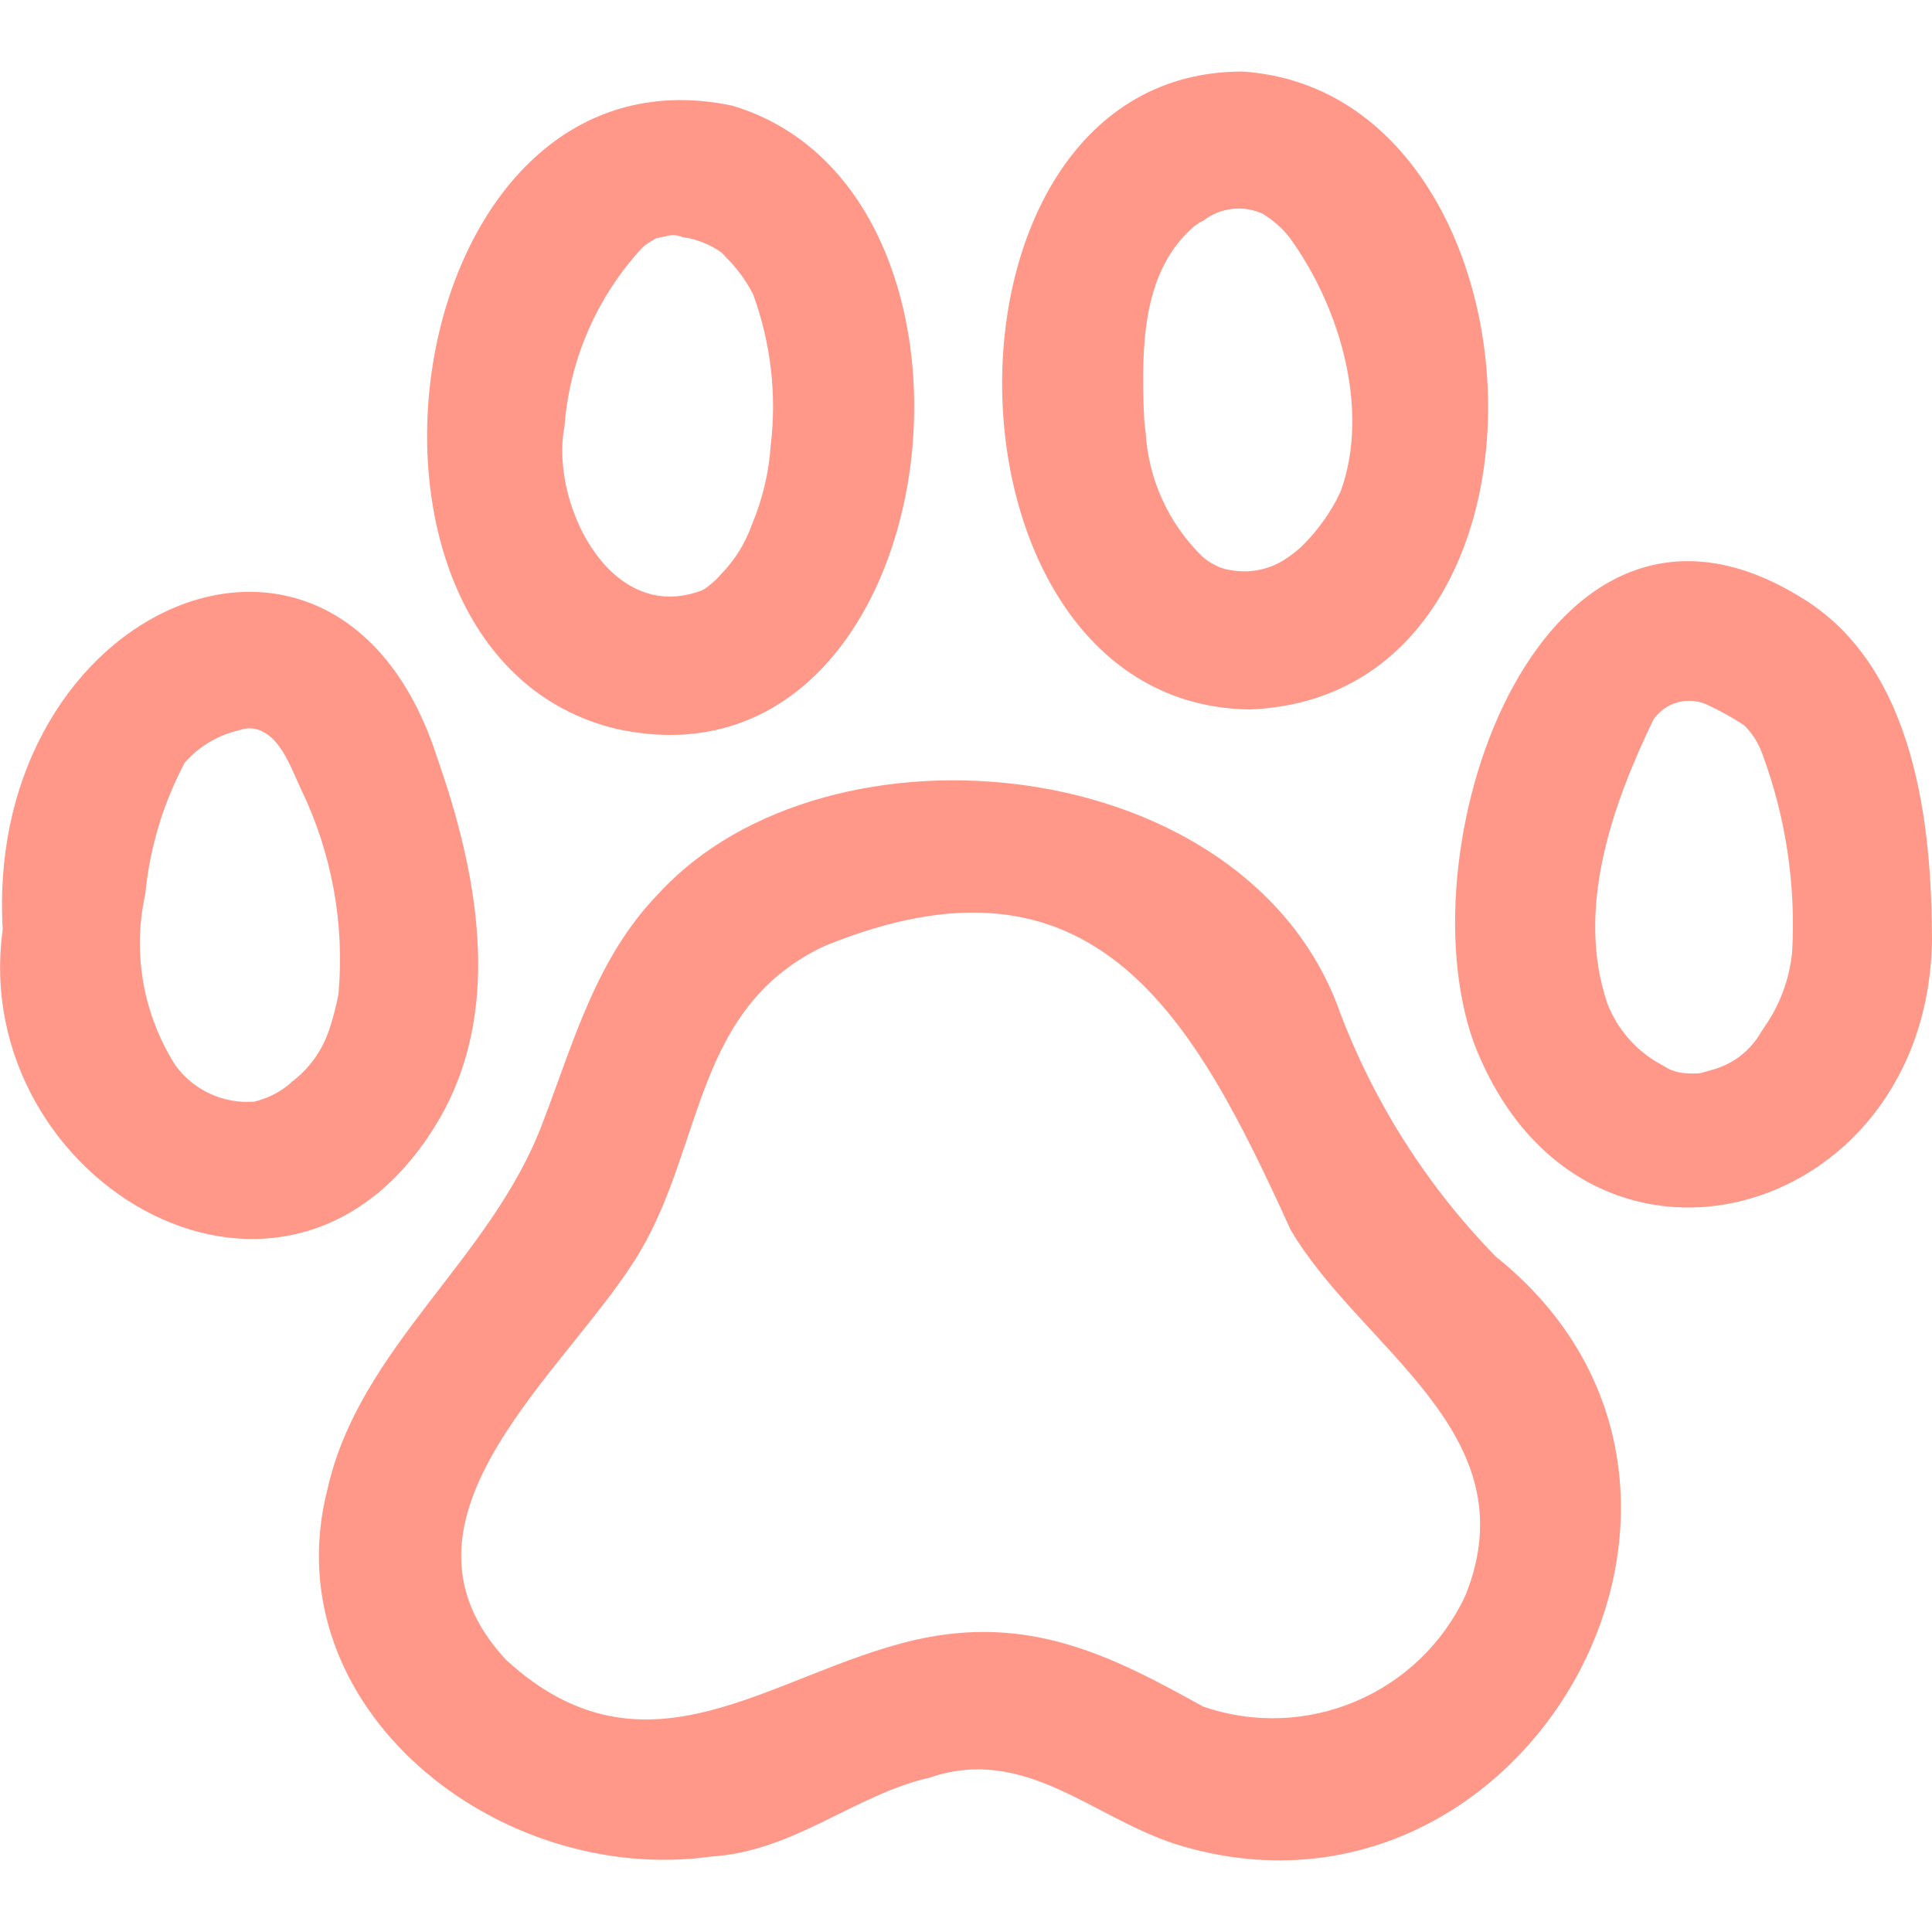
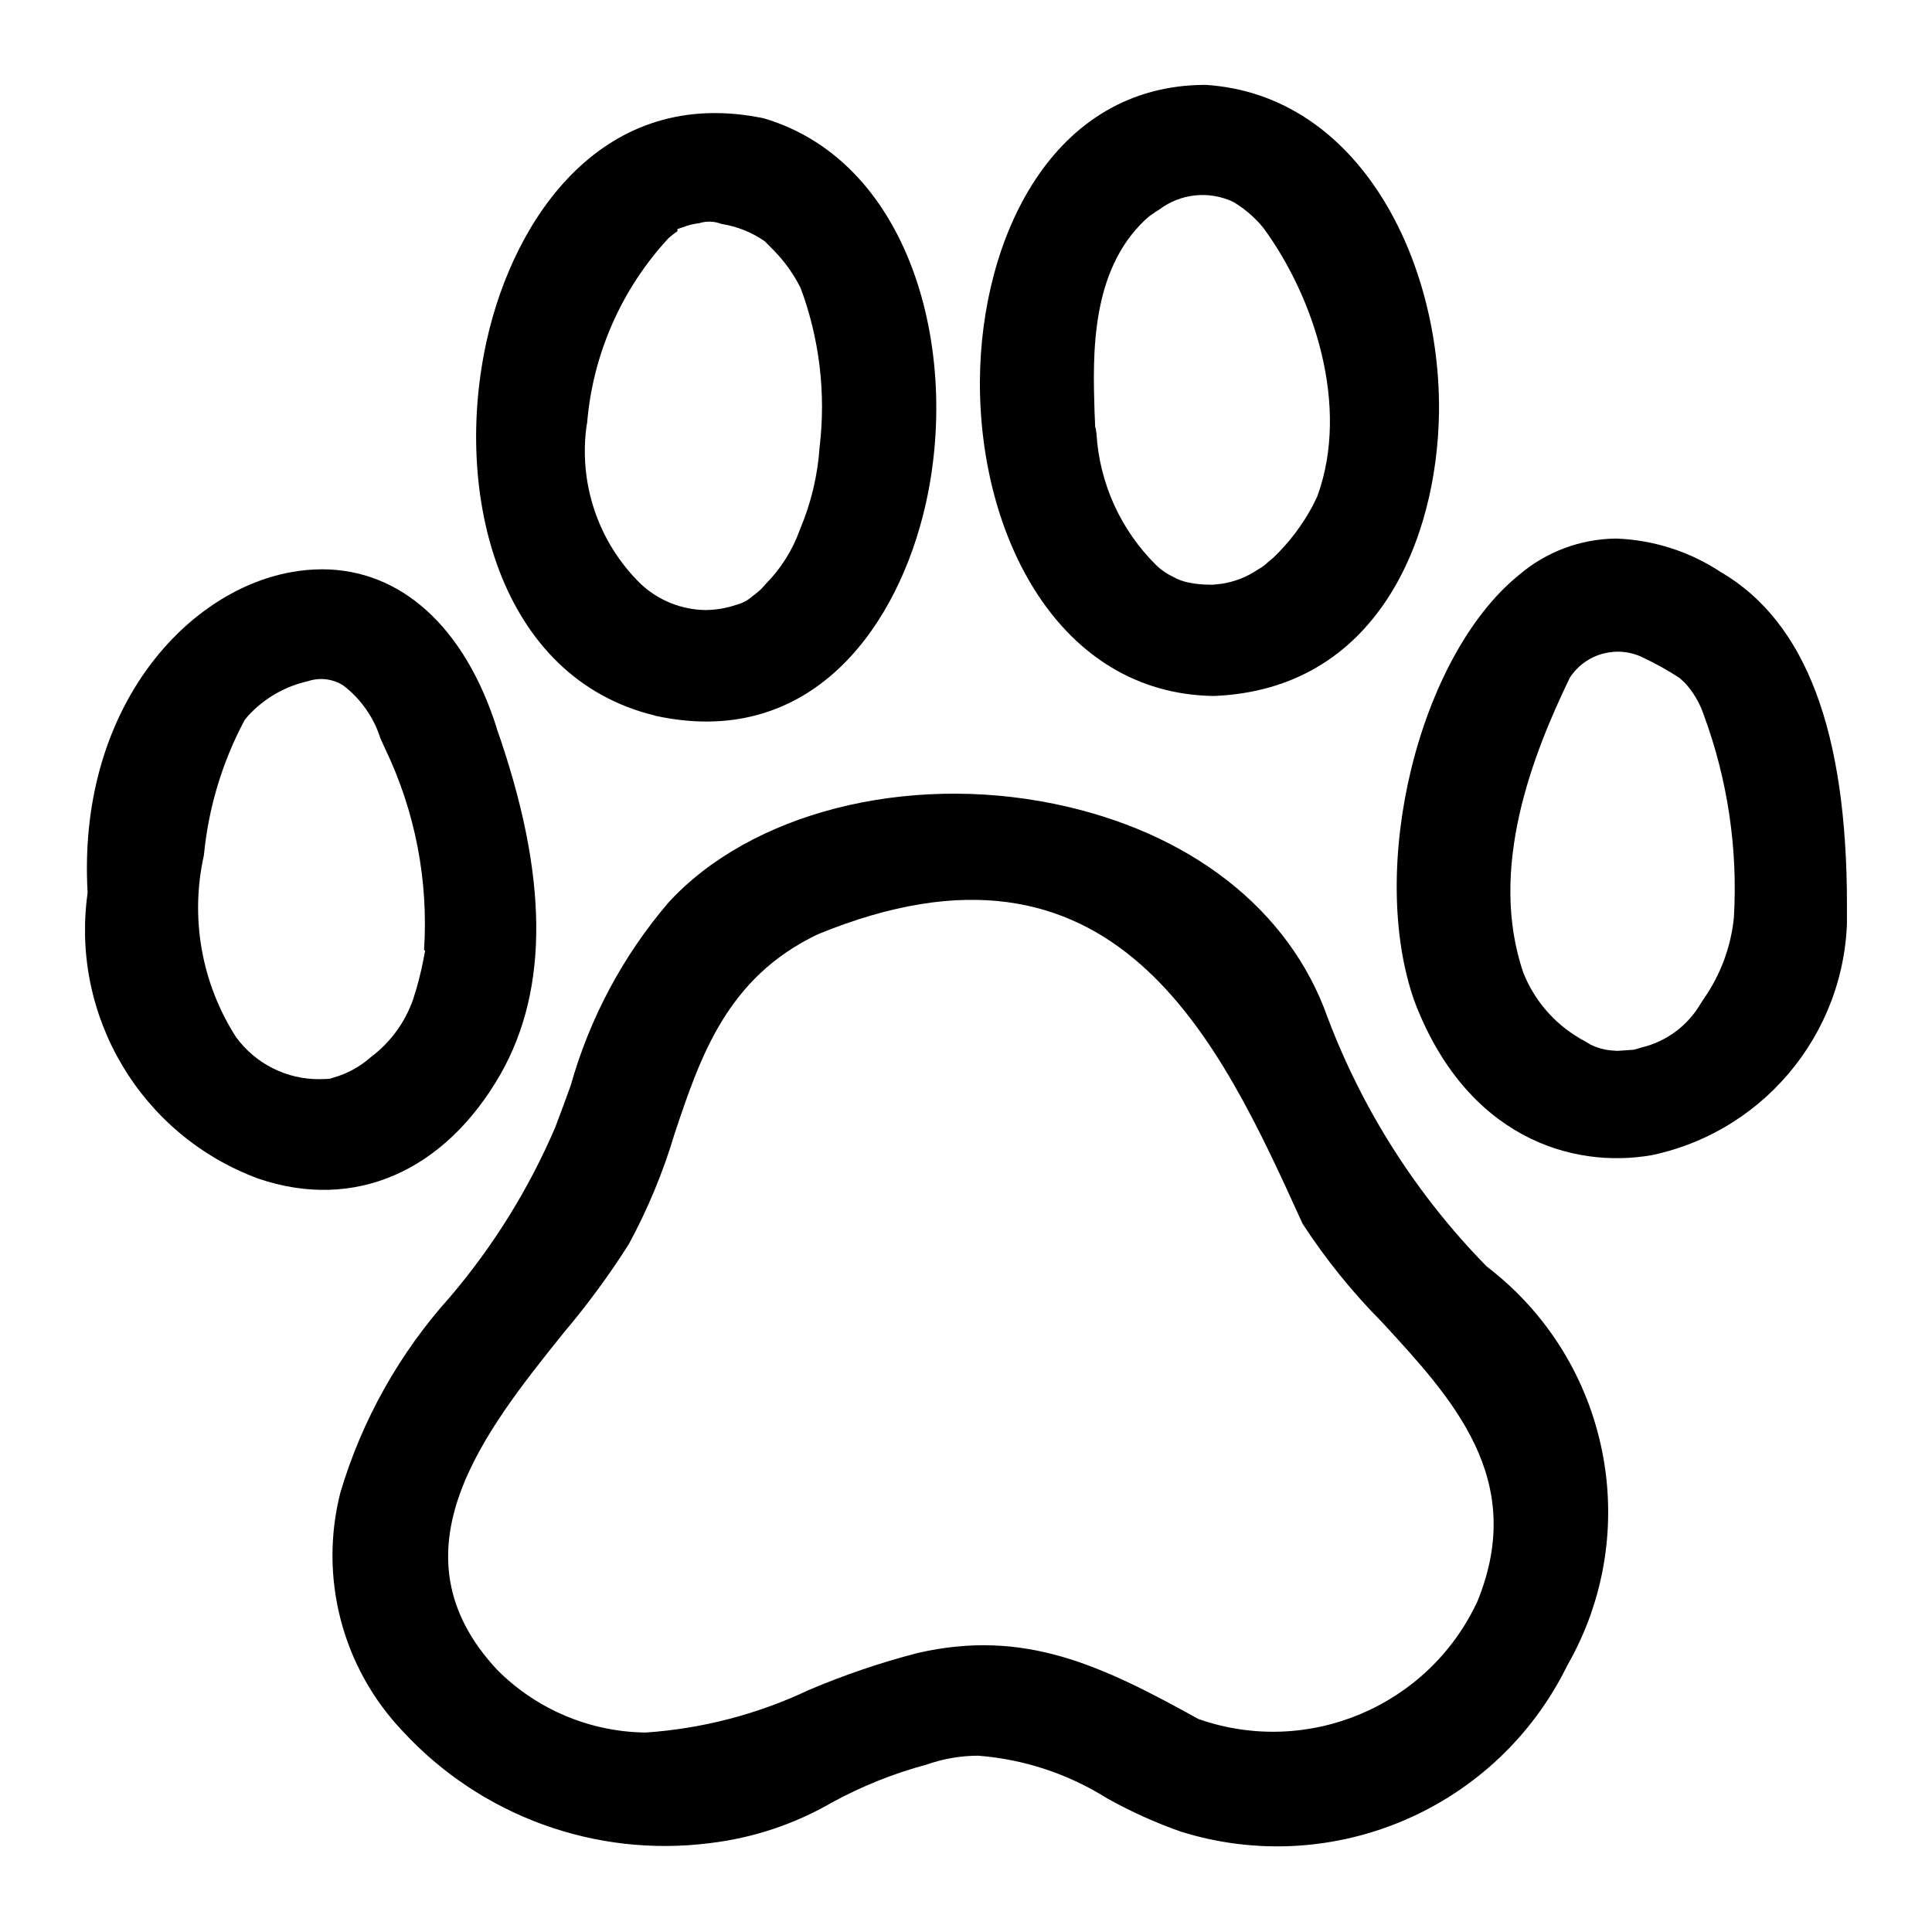
- <svg xmlns="http://www.w3.org/2000/svg" width="54.001" height="54" viewBox="0 0 54.001 54">
+ <svg xmlns="http://www.w3.org/2000/svg" width="54" height="54" viewBox="0 0 54 54">
+   <defs>
+     <clipPath id="clip-path">
+       <rect id="사각형_1533" data-name="사각형 1533" width="49.246" height="49.255" transform="translate(0 0)" fill="none" />
+     </clipPath>
+   </defs>
  <g id="그룹_3565" data-name="그룹 3565" transform="translate(-546 -527)">
-     <g id="그룹_3560" data-name="그룹 3560" transform="translate(-118.461 -1309.408)">
-       <path id="패스_1221" data-name="패스 1221" d="M702.275,1863.032a19.831,19.831,0,0,1-4.347-6.808c-2.581-7.336-14.328-8.492-19.053-3.338-1.744,1.794-2.368,4.133-3.238,6.4-1.431,3.828-5.126,6.27-6.019,10.255-1.547,6.072,4.744,11.1,10.735,10.259,2.307-.142,4-1.725,6.1-2.205,2.665-.911,4.543,1.118,6.908,1.87C703.072,1882.459,710.412,1869.54,702.275,1863.032Zm-.85,9.474a5.945,5.945,0,0,1-7.336,3.1c-2.6-1.448-4.884-2.584-8.061-1.856-4.04.939-7.484,4.15-11.411.558-3.727-3.994,1.822-8.142,3.753-11.437,1.772-3.026,1.519-6.8,5.123-8.511,7.573-3.108,10.338,1.966,13.04,7.908C698.481,1865.609,703.261,1867.959,701.425,1872.506Z" transform="translate(3.994 8.499)" fill="#ff9888" />
-       <path id="패스_1222" data-name="패스 1222" d="M676.173,1856.422h0c9.3,2.046,11.422-14.988,3.237-17.42C670.006,1837.043,667.6,1854.36,676.173,1856.422Zm-1.446-8.461a8.263,8.263,0,0,1,2.169-4.984h0a1.573,1.573,0,0,1,.364-.248l0-.009a1.6,1.6,0,0,1,.279-.06l0,0a.663.663,0,0,1,.478.015,2.49,2.49,0,0,1,1.091.429l0,0c.033.034.067.063.1.1h0l.007.009h0c0,.009.013.015.018.022l0,0a4.036,4.036,0,0,1,.763,1.037,9.107,9.107,0,0,1,.493,4.238,6.863,6.863,0,0,1-.524,2.2,3.771,3.771,0,0,1-.874,1.4l-.08.089a.777.777,0,0,1-.116.112l-.04.034c-.02.013-.055.049-.073.06l-.069.056a.7.7,0,0,1-.274.134C675.935,1853.43,674.317,1850.042,674.726,1847.961Z" transform="translate(5.513 0.358)" fill="#ff9888" />
-       <path id="패스_1223" data-name="패스 1223" d="M676.7,1851.3c-2.729-8.631-12.689-4.362-12.163,4.744-.98,7.116,8.124,12.421,12.243,5.228h0C678.2,1858.769,678.177,1855.507,676.7,1851.3Zm-2.776,6.544a8.567,8.567,0,0,1-.265,1.017l-.014.031a2.993,2.993,0,0,1-1.04,1.419l-.036.038a2.362,2.362,0,0,1-.888.475l-.107.031a2.477,2.477,0,0,1-2.213-1.019h0a6.356,6.356,0,0,1-.839-4.784,9.852,9.852,0,0,1,1.109-3.684l0,0,.02-.016,0,0a2.872,2.872,0,0,1,1.5-.879.806.806,0,0,1,.709.071c.526.3.8,1.14,1.028,1.607A10.913,10.913,0,0,1,673.922,1857.843Z" transform="translate(0 6.344)" fill="#ff9888" />
-       <path id="패스_1224" data-name="패스 1224" d="M686.451,1856.238c9.347-.351,8.485-17.264-.2-17.83C677.164,1838.4,677.365,1856.118,686.451,1856.238Zm-2.956-8.321c-.054-1.751-.065-3.82,1.312-5.1l.042-.036a.44.44,0,0,1,.094-.076l.056-.038a.483.483,0,0,1,.091-.058l.076-.038a1.611,1.611,0,0,1,1.658-.185l.031.02a2.817,2.817,0,0,1,.694.614h0c1.417,1.928,2.28,4.826,1.45,7.12l.009,0-.009,0c-.029.06-.056.114-.083.165l-.047.1a5.411,5.411,0,0,1-1.008,1.321l-.136.11c-.038.036-.234.174-.236.174a2.069,2.069,0,0,1-.866.344l-.23.024a2.516,2.516,0,0,1-.518-.043,1.137,1.137,0,0,1-.391-.136,1.412,1.412,0,0,1-.377-.259,5.281,5.281,0,0,1-1.56-3.443A3.87,3.87,0,0,1,683.5,1847.916Z" transform="translate(12.936 0)" fill="#ff9888" />
-       <path id="패스_1225" data-name="패스 1225" d="M696,1847.124c-7.171-4.407-11.13,6.828-9.131,12.444,2.948,7.722,12.68,5.074,12.812-2.831C699.678,1853.7,699.294,1849.083,696,1847.124Zm-.23,9.952a4.407,4.407,0,0,1-.774,2.07l-.094.145a2.245,2.245,0,0,1-1.421,1.064c-.031.009-.17.053-.2.058l-.054.015-.051.009c-.054.007-.051,0-.107.005l-.034,0c-.055,0-.089,0-.145,0l-.158-.012a1.262,1.262,0,0,1-.424-.122l-.091-.056c-.08-.043-.063-.038-.1-.058l-.045-.025c-.016-.005-.04-.025-.056-.033l-.031-.015a3.3,3.3,0,0,1-1.375-1.629l0,0c-.9-2.646.134-5.554,1.288-7.946l0,0,0,0a1.215,1.215,0,0,1,1.555-.384v0a8.009,8.009,0,0,1,.975.545l.081.082a2.154,2.154,0,0,1,.442.754l0,0A13.7,13.7,0,0,1,695.771,1857.076Z" transform="translate(18.78 5.97)" fill="#ff9888" />
+     <rect id="사각형_664" data-name="사각형 664" width="54" height="54" transform="translate(546 527)" fill="none" />
+     <g id="그룹_6349" data-name="그룹 6349" transform="translate(548.377 529.372)">
+       <g id="그룹_6348" data-name="그룹 6348" clip-path="url(#clip-path)">
+         <path id="패스_1638" data-name="패스 1638" d="M39.195,33.042l-.034-.032a20.081,20.081,0,0,1-4.429-6.937c-1.065-3.025-3.852-5.2-7.65-5.979-4.155-.85-8.483.26-10.776,2.761a13.482,13.482,0,0,0-2.731,5.111c-.142.39-.284.782-.433,1.171a18.622,18.622,0,0,1-2.935,4.735A14.254,14.254,0,0,0,7.138,39.34a7.126,7.126,0,0,0,1.734,6.669,9.967,9.967,0,0,0,8.583,3.136A8.9,8.9,0,0,0,20.891,48a12.088,12.088,0,0,1,2.633-1.052A4.383,4.383,0,0,1,24.96,46.7a7.91,7.91,0,0,1,3.608,1.193,13.265,13.265,0,0,0,2.061.93,9.031,9.031,0,0,0,10.8-4.645,8.63,8.63,0,0,0-2.233-11.137m-.268,9.321-.008.019a6.3,6.3,0,0,1-7.8,3.294c-2.745-1.521-4.877-2.527-7.854-1.844a21.6,21.6,0,0,0-3.04,1.035,12.693,12.693,0,0,1-4.553,1.187A5.954,5.954,0,0,1,11.519,44.3c-3.065-3.282-.339-6.68,1.852-9.412A22.454,22.454,0,0,0,15.2,32.4a16.214,16.214,0,0,0,1.283-3.1c.716-2.139,1.457-4.35,4-5.559C28.8,20.328,31.7,26.7,34.029,31.829a17.306,17.306,0,0,0,2.216,2.748c1.992,2.16,4.052,4.393,2.682,7.786" />
+         <path id="패스_1639" data-name="패스 1639" d="M15.931,17.632c4.222.93,6.63-2.268,7.482-5.568C24.545,7.683,23.17,2.182,18.976.936,14.5,0,12,3.689,11.231,7.128c-.967,4.311.351,9.455,4.7,10.5m-1.9-8.153A8.665,8.665,0,0,1,16.294,4.3a2.192,2.192,0,0,1,.264-.209v-.06l.264-.091a1.946,1.946,0,0,1,.345-.074.932.932,0,0,1,.62.021A2.892,2.892,0,0,1,19,4.373l.26.263A4.192,4.192,0,0,1,20,5.676a9.516,9.516,0,0,1,.531,4.453,7.153,7.153,0,0,1-.55,2.3,4.145,4.145,0,0,1-.953,1.519l-.068.076a1.109,1.109,0,0,1-.163.157l-.153.12a1.052,1.052,0,0,1-.446.233,2.725,2.725,0,0,1-.861.145,2.7,2.7,0,0,1-1.8-.725,5.186,5.186,0,0,1-1.512-4.476" />
+         <path id="패스_1640" data-name="패스 1640" d="M11.506,17.986l0-.011c-.9-2.834-2.686-4.435-4.884-4.435a4.833,4.833,0,0,0-.877.083C2.773,14.168-.222,17.5.072,22.584a7.408,7.408,0,0,0,4.772,7.987c2.671.91,5.2-.183,6.771-2.923,1.364-2.405,1.329-5.566-.109-9.662M9.452,24.478a9,9,0,0,1-.276,1.062,3.419,3.419,0,0,1-1.187,1.634,2.66,2.66,0,0,1-1.045.573l-.1.031c-.094.008-.188.013-.281.013a2.862,2.862,0,0,1-2.341-1.173,6.7,6.7,0,0,1-.9-5.085A10.07,10.07,0,0,1,4.46,17.754l.092-.113a3.221,3.221,0,0,1,1.676-.973,1.156,1.156,0,0,1,.991.12,3,3,0,0,1,1.034,1.468c.047.107.09.206.132.293a11.291,11.291,0,0,1,1.09,5.633l.03.015Z" />
+         <path id="패스_1641" data-name="패스 1641" d="M31.543,17.081c4.569-.177,6.248-4.372,6.3-7.912C37.9,4.934,35.633.281,31.323,0h0c-4.289,0-6.283,4.279-6.311,8.256-.031,4.339,2.2,8.762,6.536,8.825M29.648,3.76a1.082,1.082,0,0,1,.2-.159,1.128,1.128,0,0,1,.166-.108,2.009,2.009,0,0,1,2.064-.229l.081.048A3.148,3.148,0,0,1,32.936,4c1.413,1.923,2.421,4.972,1.512,7.485l-.014.033-.129.262a5.756,5.756,0,0,1-1.089,1.433l-.158.131a1.169,1.169,0,0,1-.273.2,2.464,2.464,0,0,1-1.01.4l-.246.026h-.095a2.812,2.812,0,0,1-.532-.049,1.5,1.5,0,0,1-.506-.178,1.71,1.71,0,0,1-.453-.315,5.646,5.646,0,0,1-1.674-3.69c-.008-.048-.016-.1-.021-.152l-.013,0-.019-.442c-.048-1.571-.122-3.943,1.432-5.387" />
+         <path id="패스_1642" data-name="패스 1642" d="M45.749,13.634l-.005,0a5.673,5.673,0,0,0-2.951-.953A4.239,4.239,0,0,0,40.077,13.7c-2.8,2.271-4.248,8.181-2.914,11.928,1.437,3.765,4.377,4.689,6.645,4.284a6.886,6.886,0,0,0,5.438-6.995c0-4.849-1.148-7.889-3.5-9.285m.337,9.651,0,.018a4.792,4.792,0,0,1-.841,2.246l-.086.133a2.617,2.617,0,0,1-1.648,1.225c-.1.03-.2.059-.228.064L42.83,27l-.185-.013a1.673,1.673,0,0,1-.56-.158l-.126-.076-.086-.05a.591.591,0,0,1-.1-.056A3.706,3.706,0,0,1,40.2,24.815c-.994-2.918.266-6.1,1.3-8.245a1.6,1.6,0,0,1,2.064-.554,8.423,8.423,0,0,1,1.008.565l.143.132a2.516,2.516,0,0,1,.53.9,13.988,13.988,0,0,1,.84,5.675" />
+       </g>
    </g>
-     <rect id="사각형_664" data-name="사각형 664" width="54" height="54" transform="translate(546 527)" fill="none" />
  </g>
</svg>
